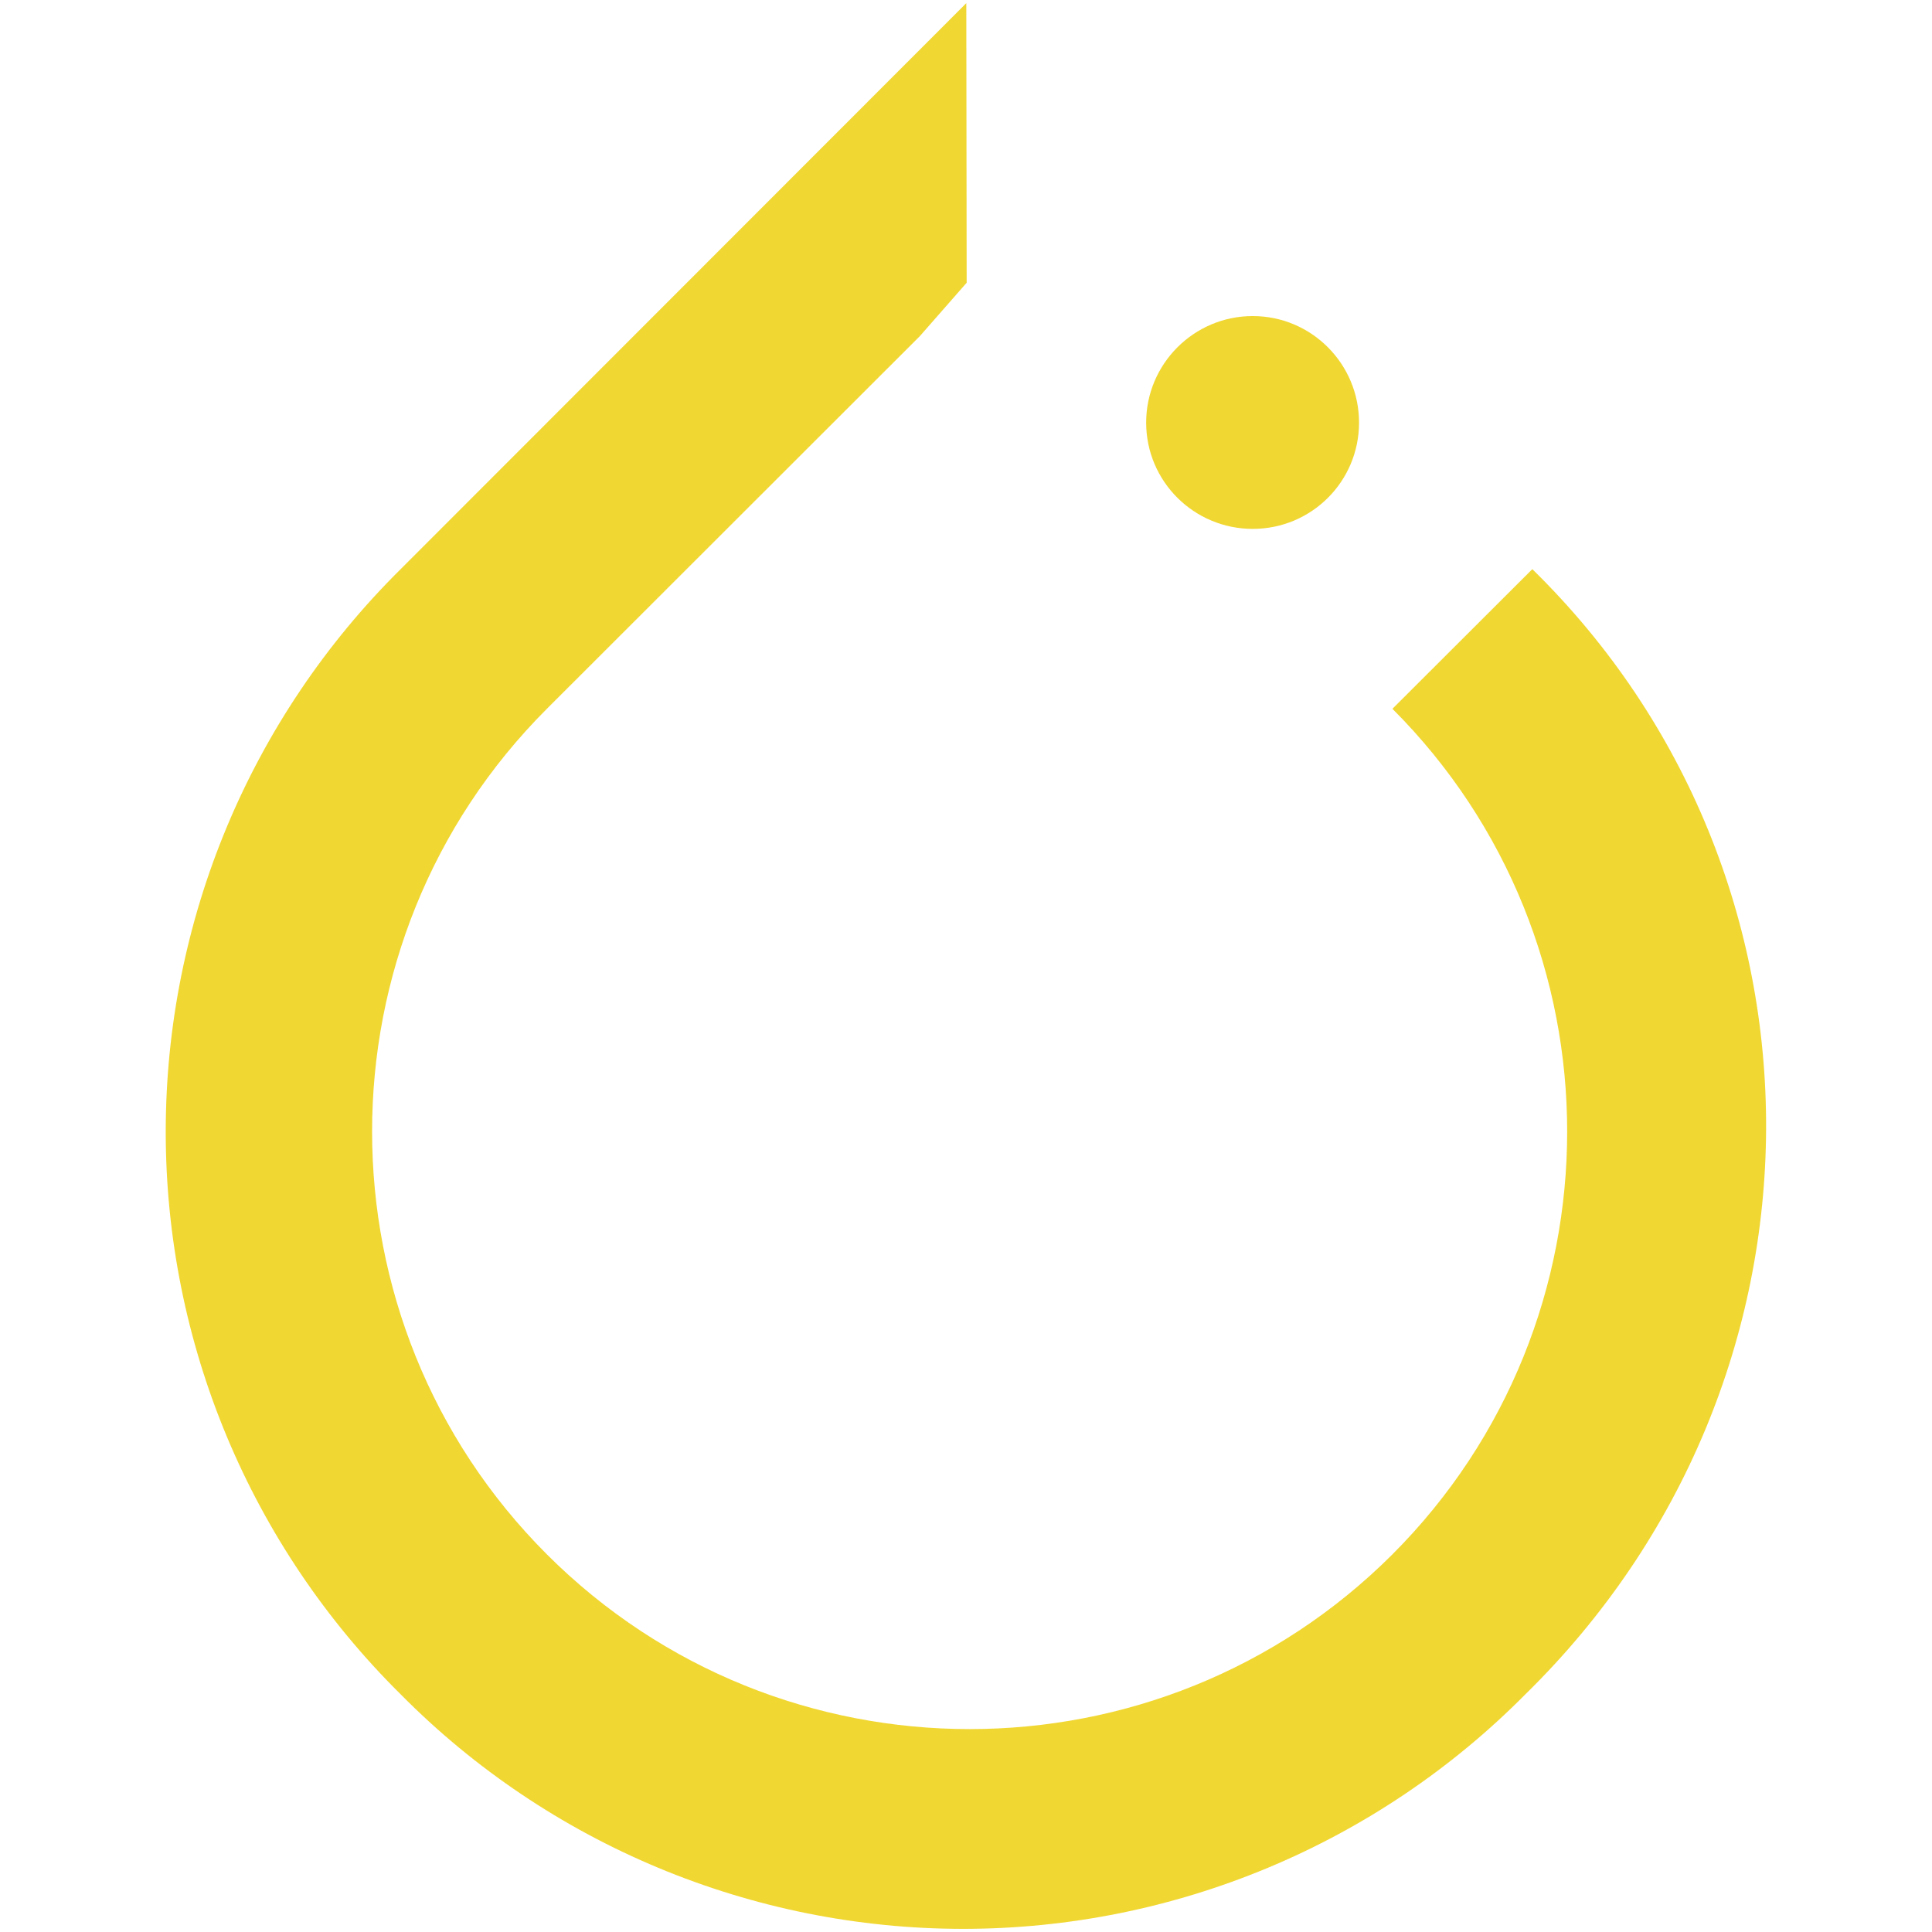
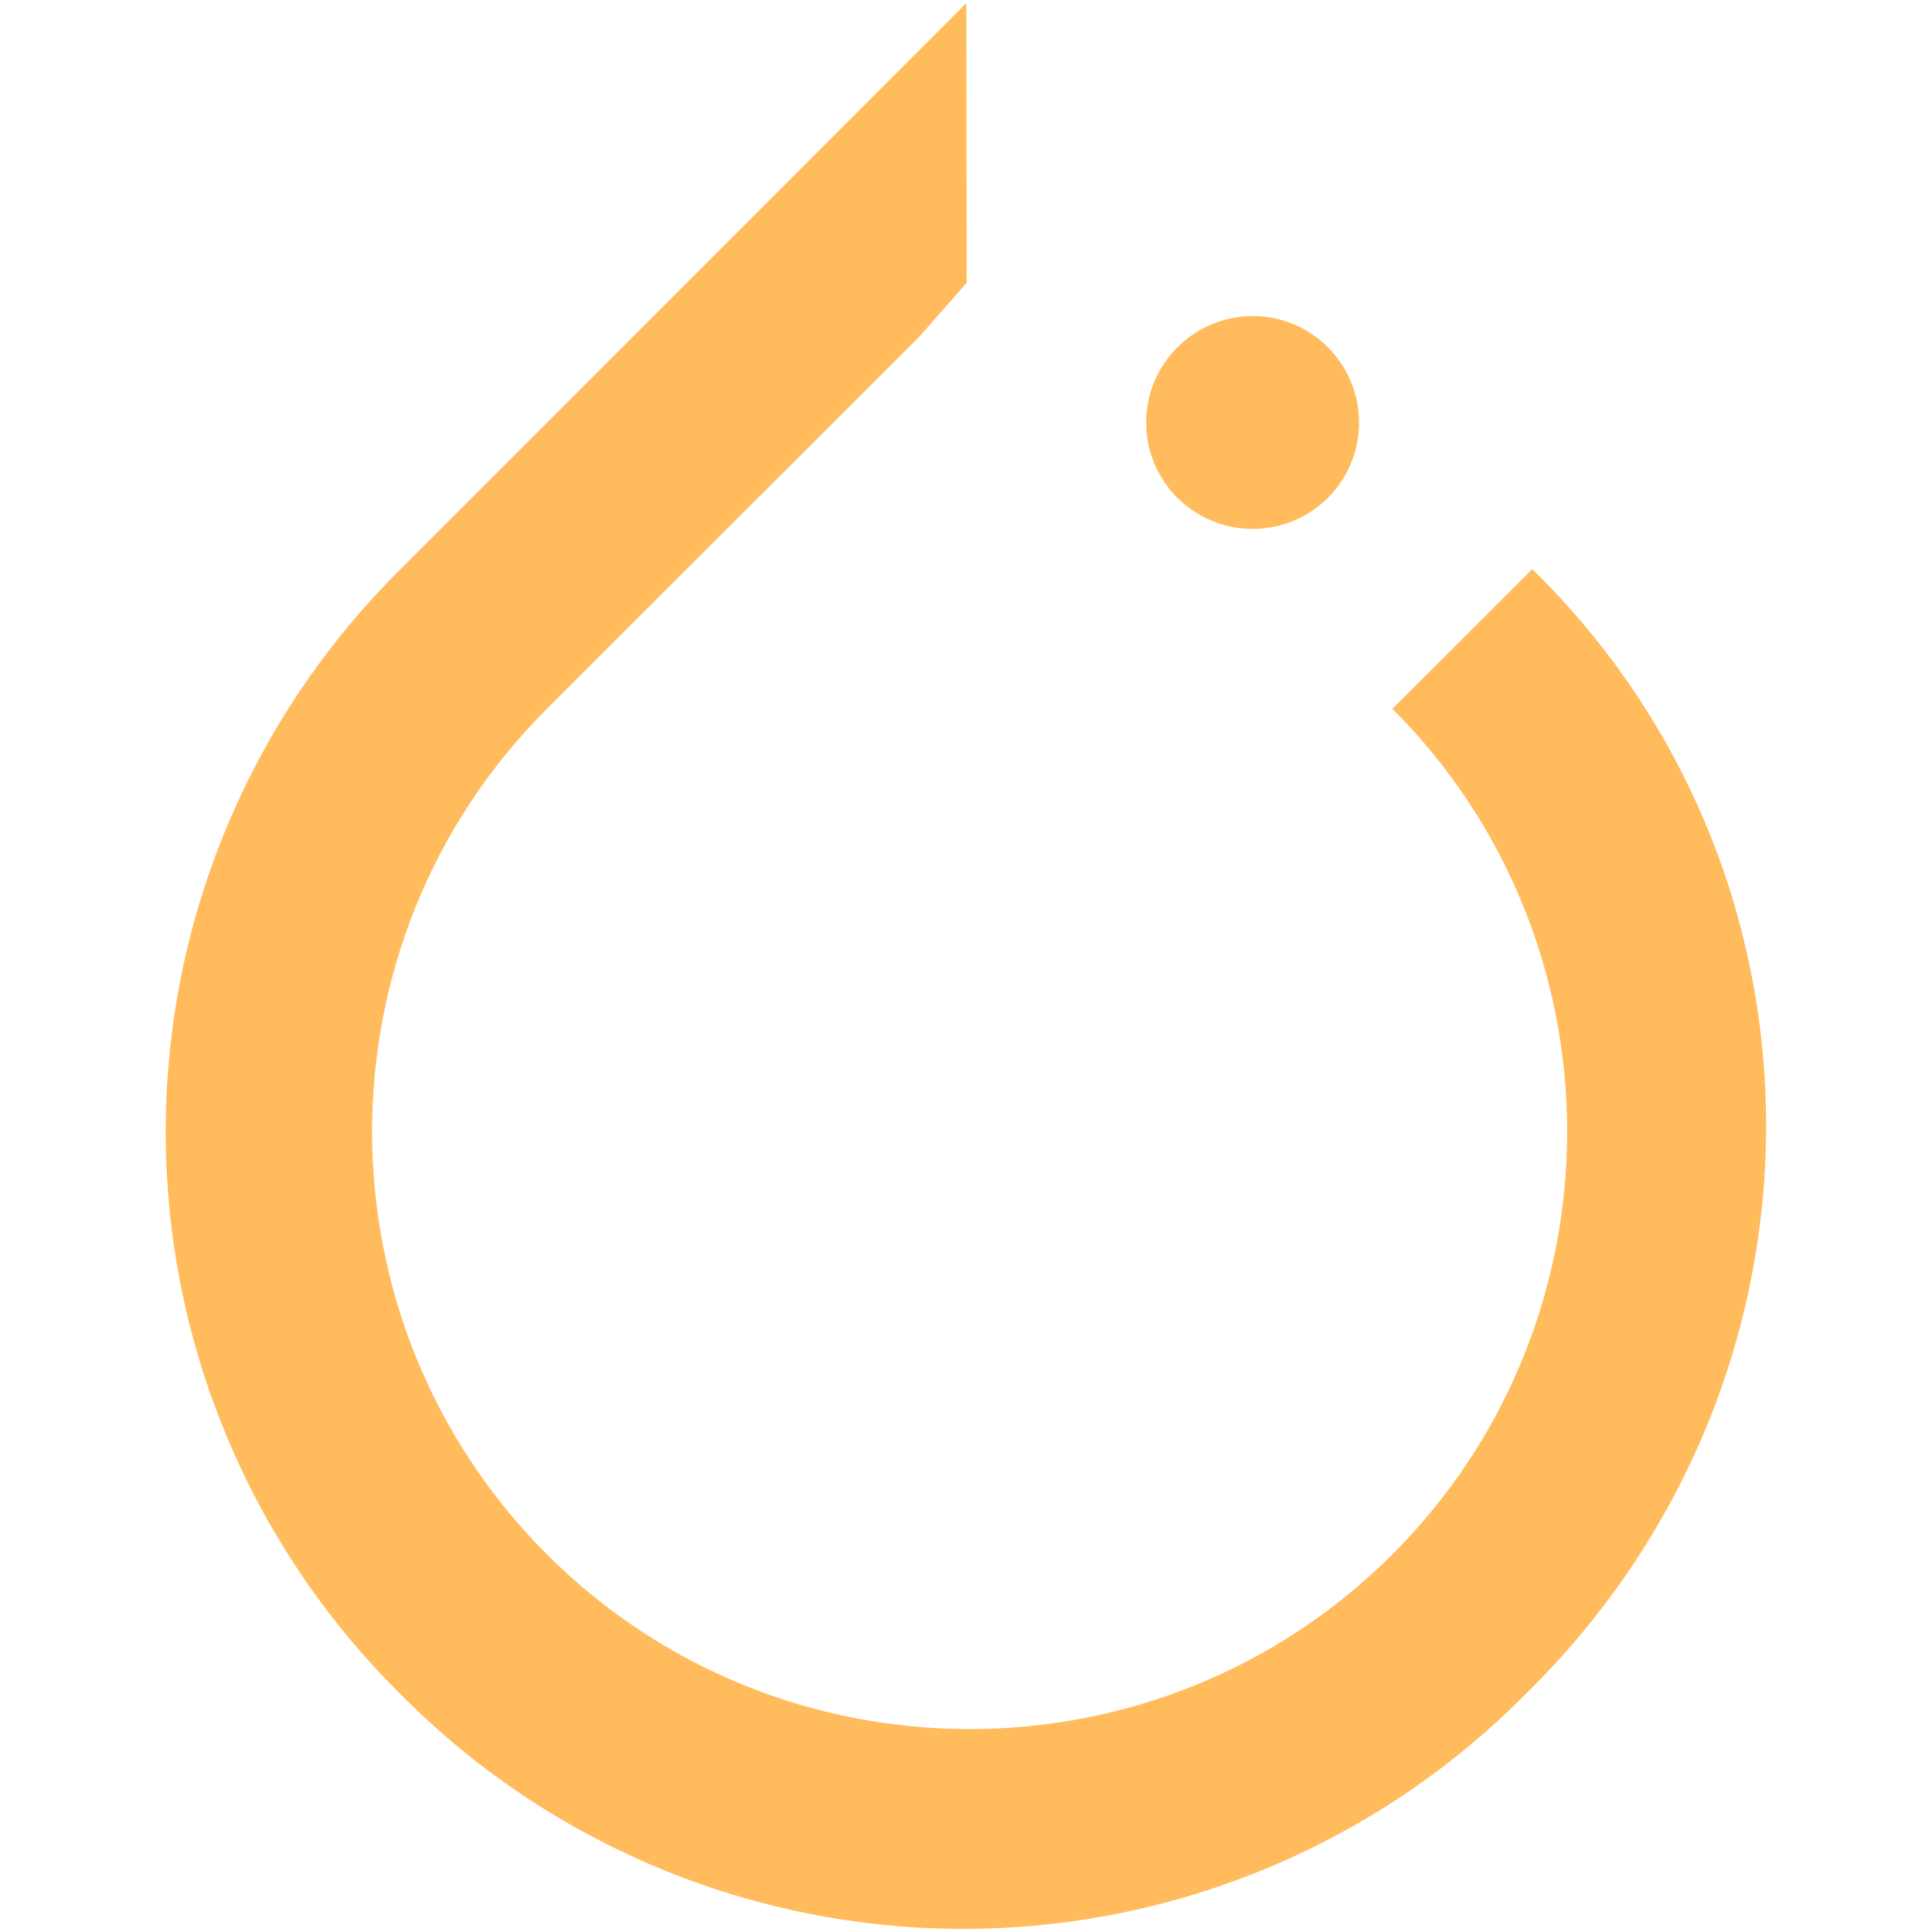
- <svg xmlns="http://www.w3.org/2000/svg" fill="#f1d732" width="800px" height="800px" viewBox="0 0 32 32">
+ <svg xmlns="http://www.w3.org/2000/svg" fill="#ffbb5c" width="800px" height="800px" viewBox="0 0 32 32">
  <g id="SVGRepo_bgCarrier" stroke-width="0" />
  <g id="SVGRepo_tracerCarrier" stroke-linecap="round" stroke-linejoin="round" />
  <g id="SVGRepo_iconCarrier">
    <path d="M16.005 0.052l-9.369 9.375c-2.491 2.464-3.891 5.819-3.891 9.319s1.4 6.853 3.891 9.317c2.457 2.484 5.817 3.885 9.317 3.885s6.853-1.401 9.312-3.885c5.297-5.188 5.297-13.563 0.115-18.636l-2.317 2.313c3.859 3.859 3.859 10.145 0 14.005-3.86 3.859-10.145 3.859-14.005 0-3.86-3.86-3.86-10.147 0-14.005l6.177-6.172 0.776-0.885zM20.749 5.235c-0.973 0-1.765 0.792-1.765 1.765s0.792 1.76 1.765 1.76c0.975 0 1.761-0.787 1.761-1.76s-0.787-1.765-1.761-1.765z" />
  </g>
</svg>
